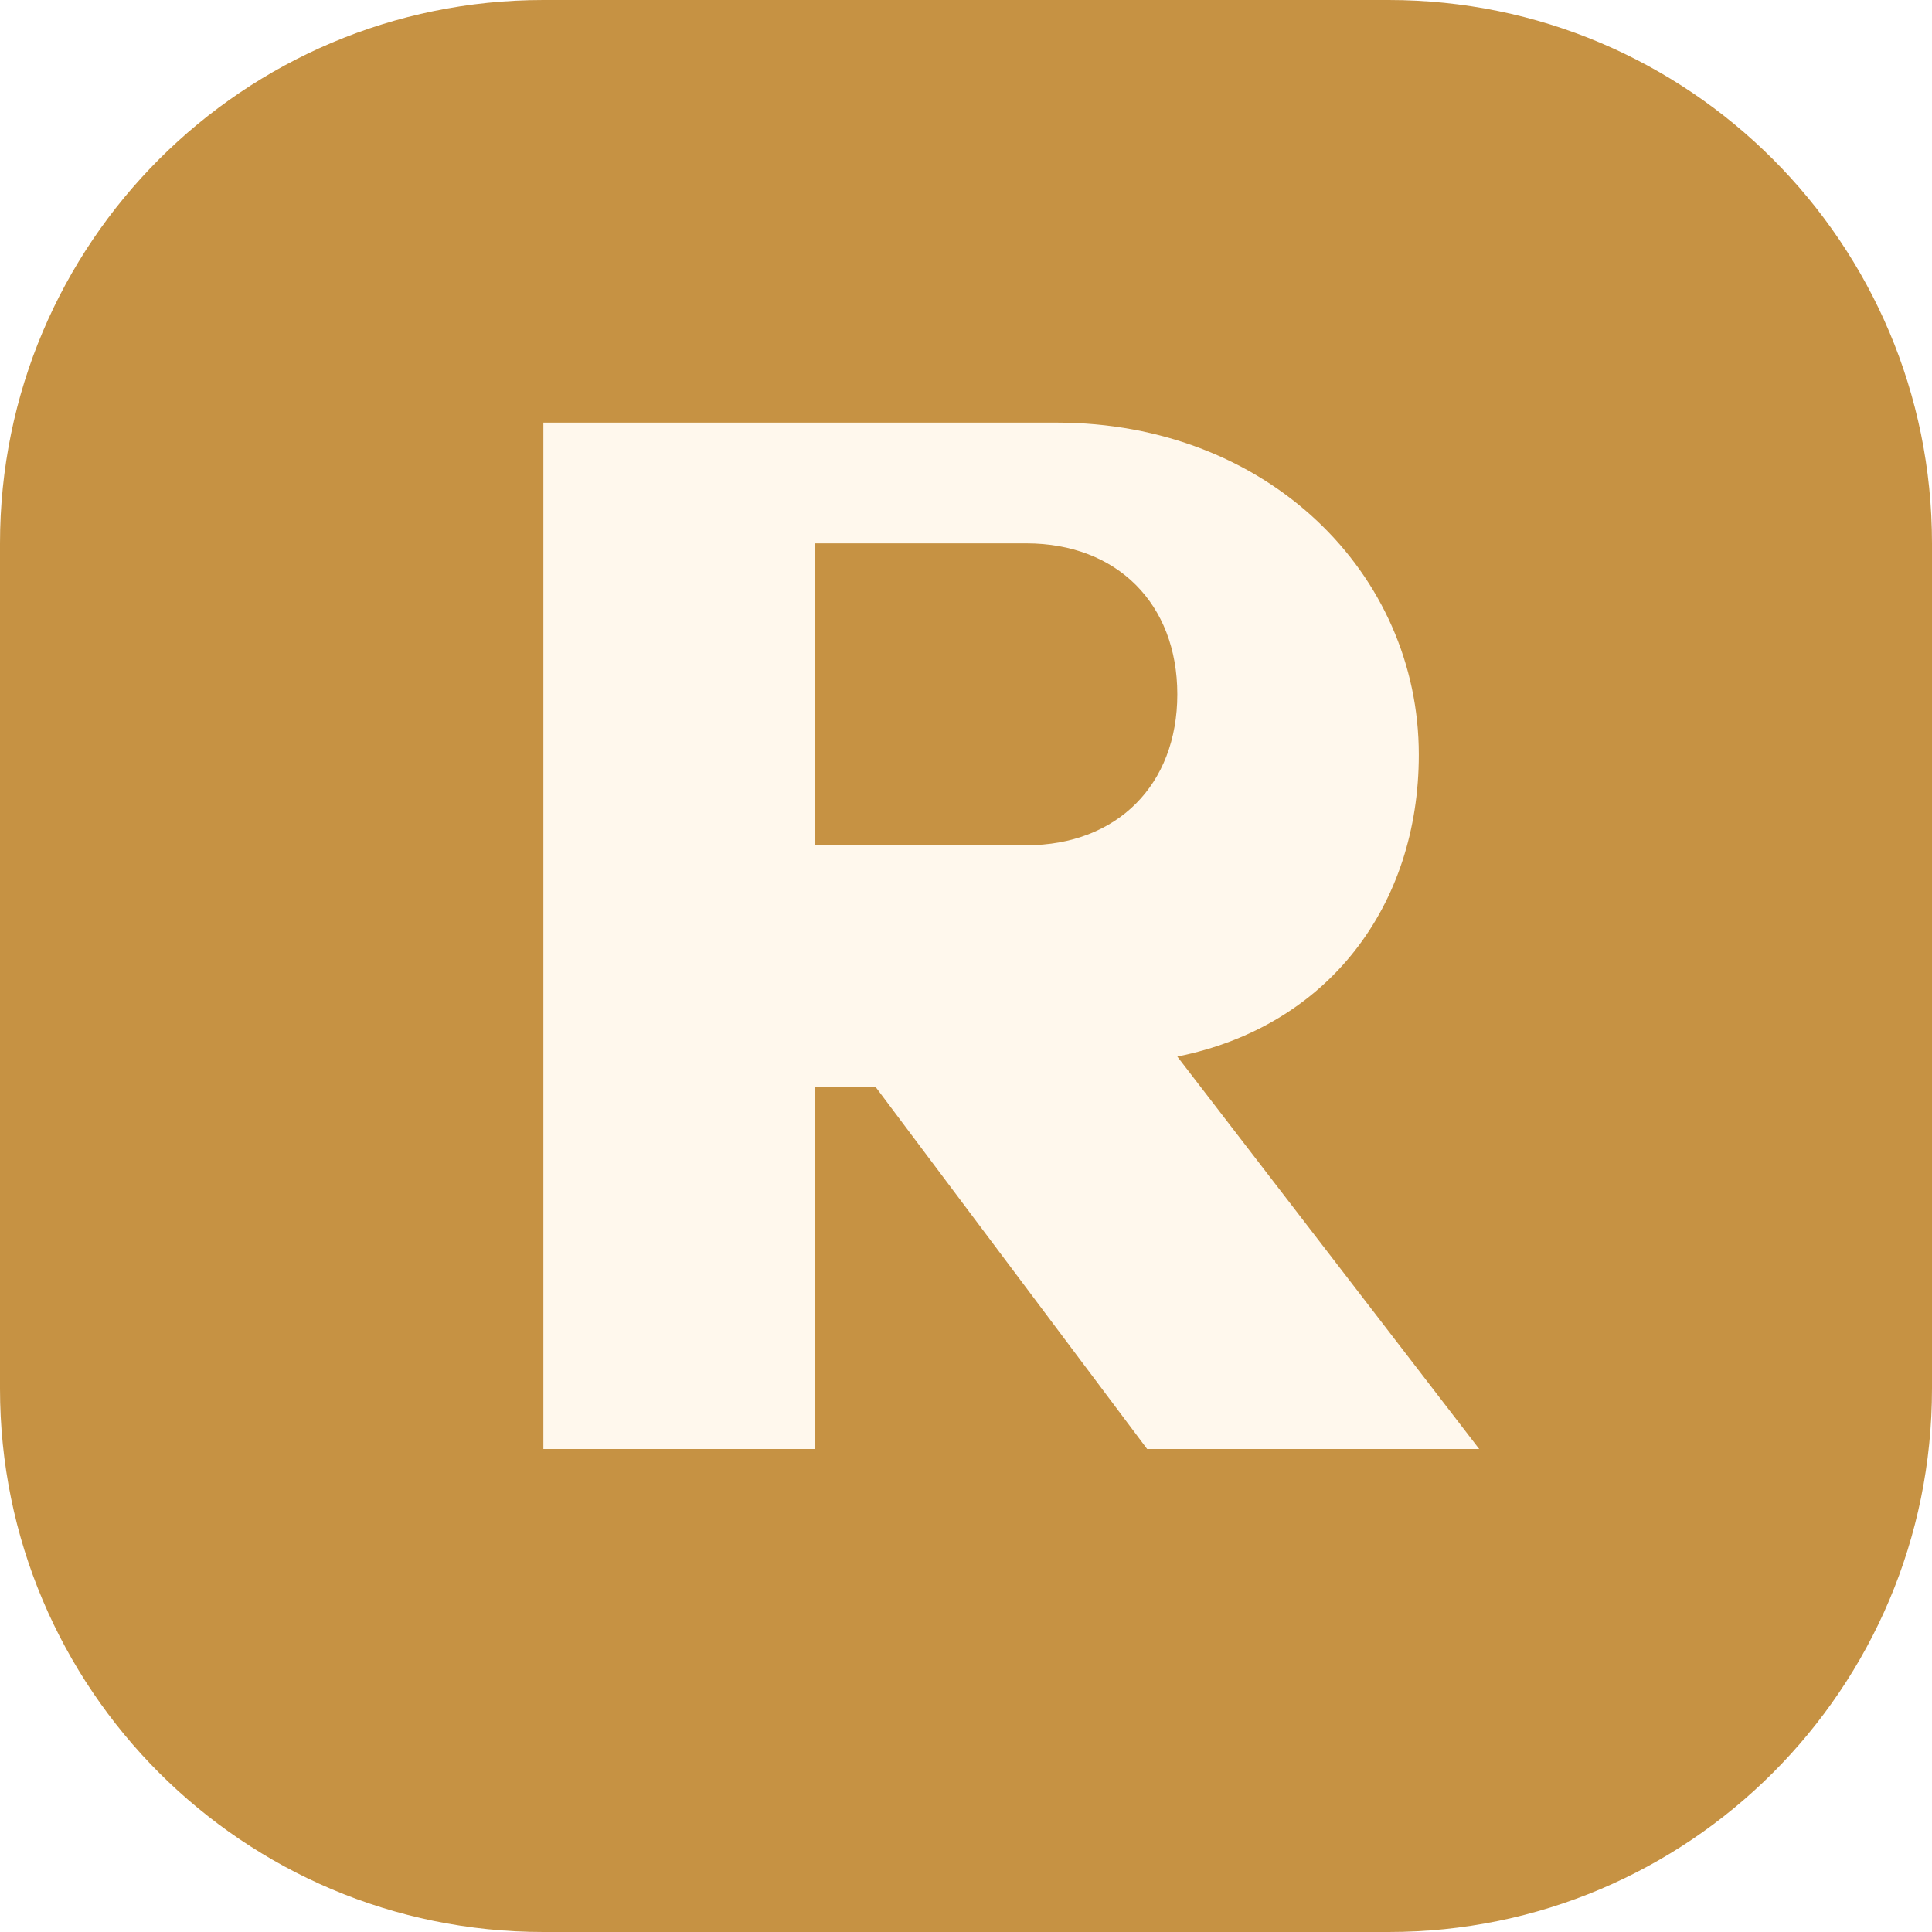
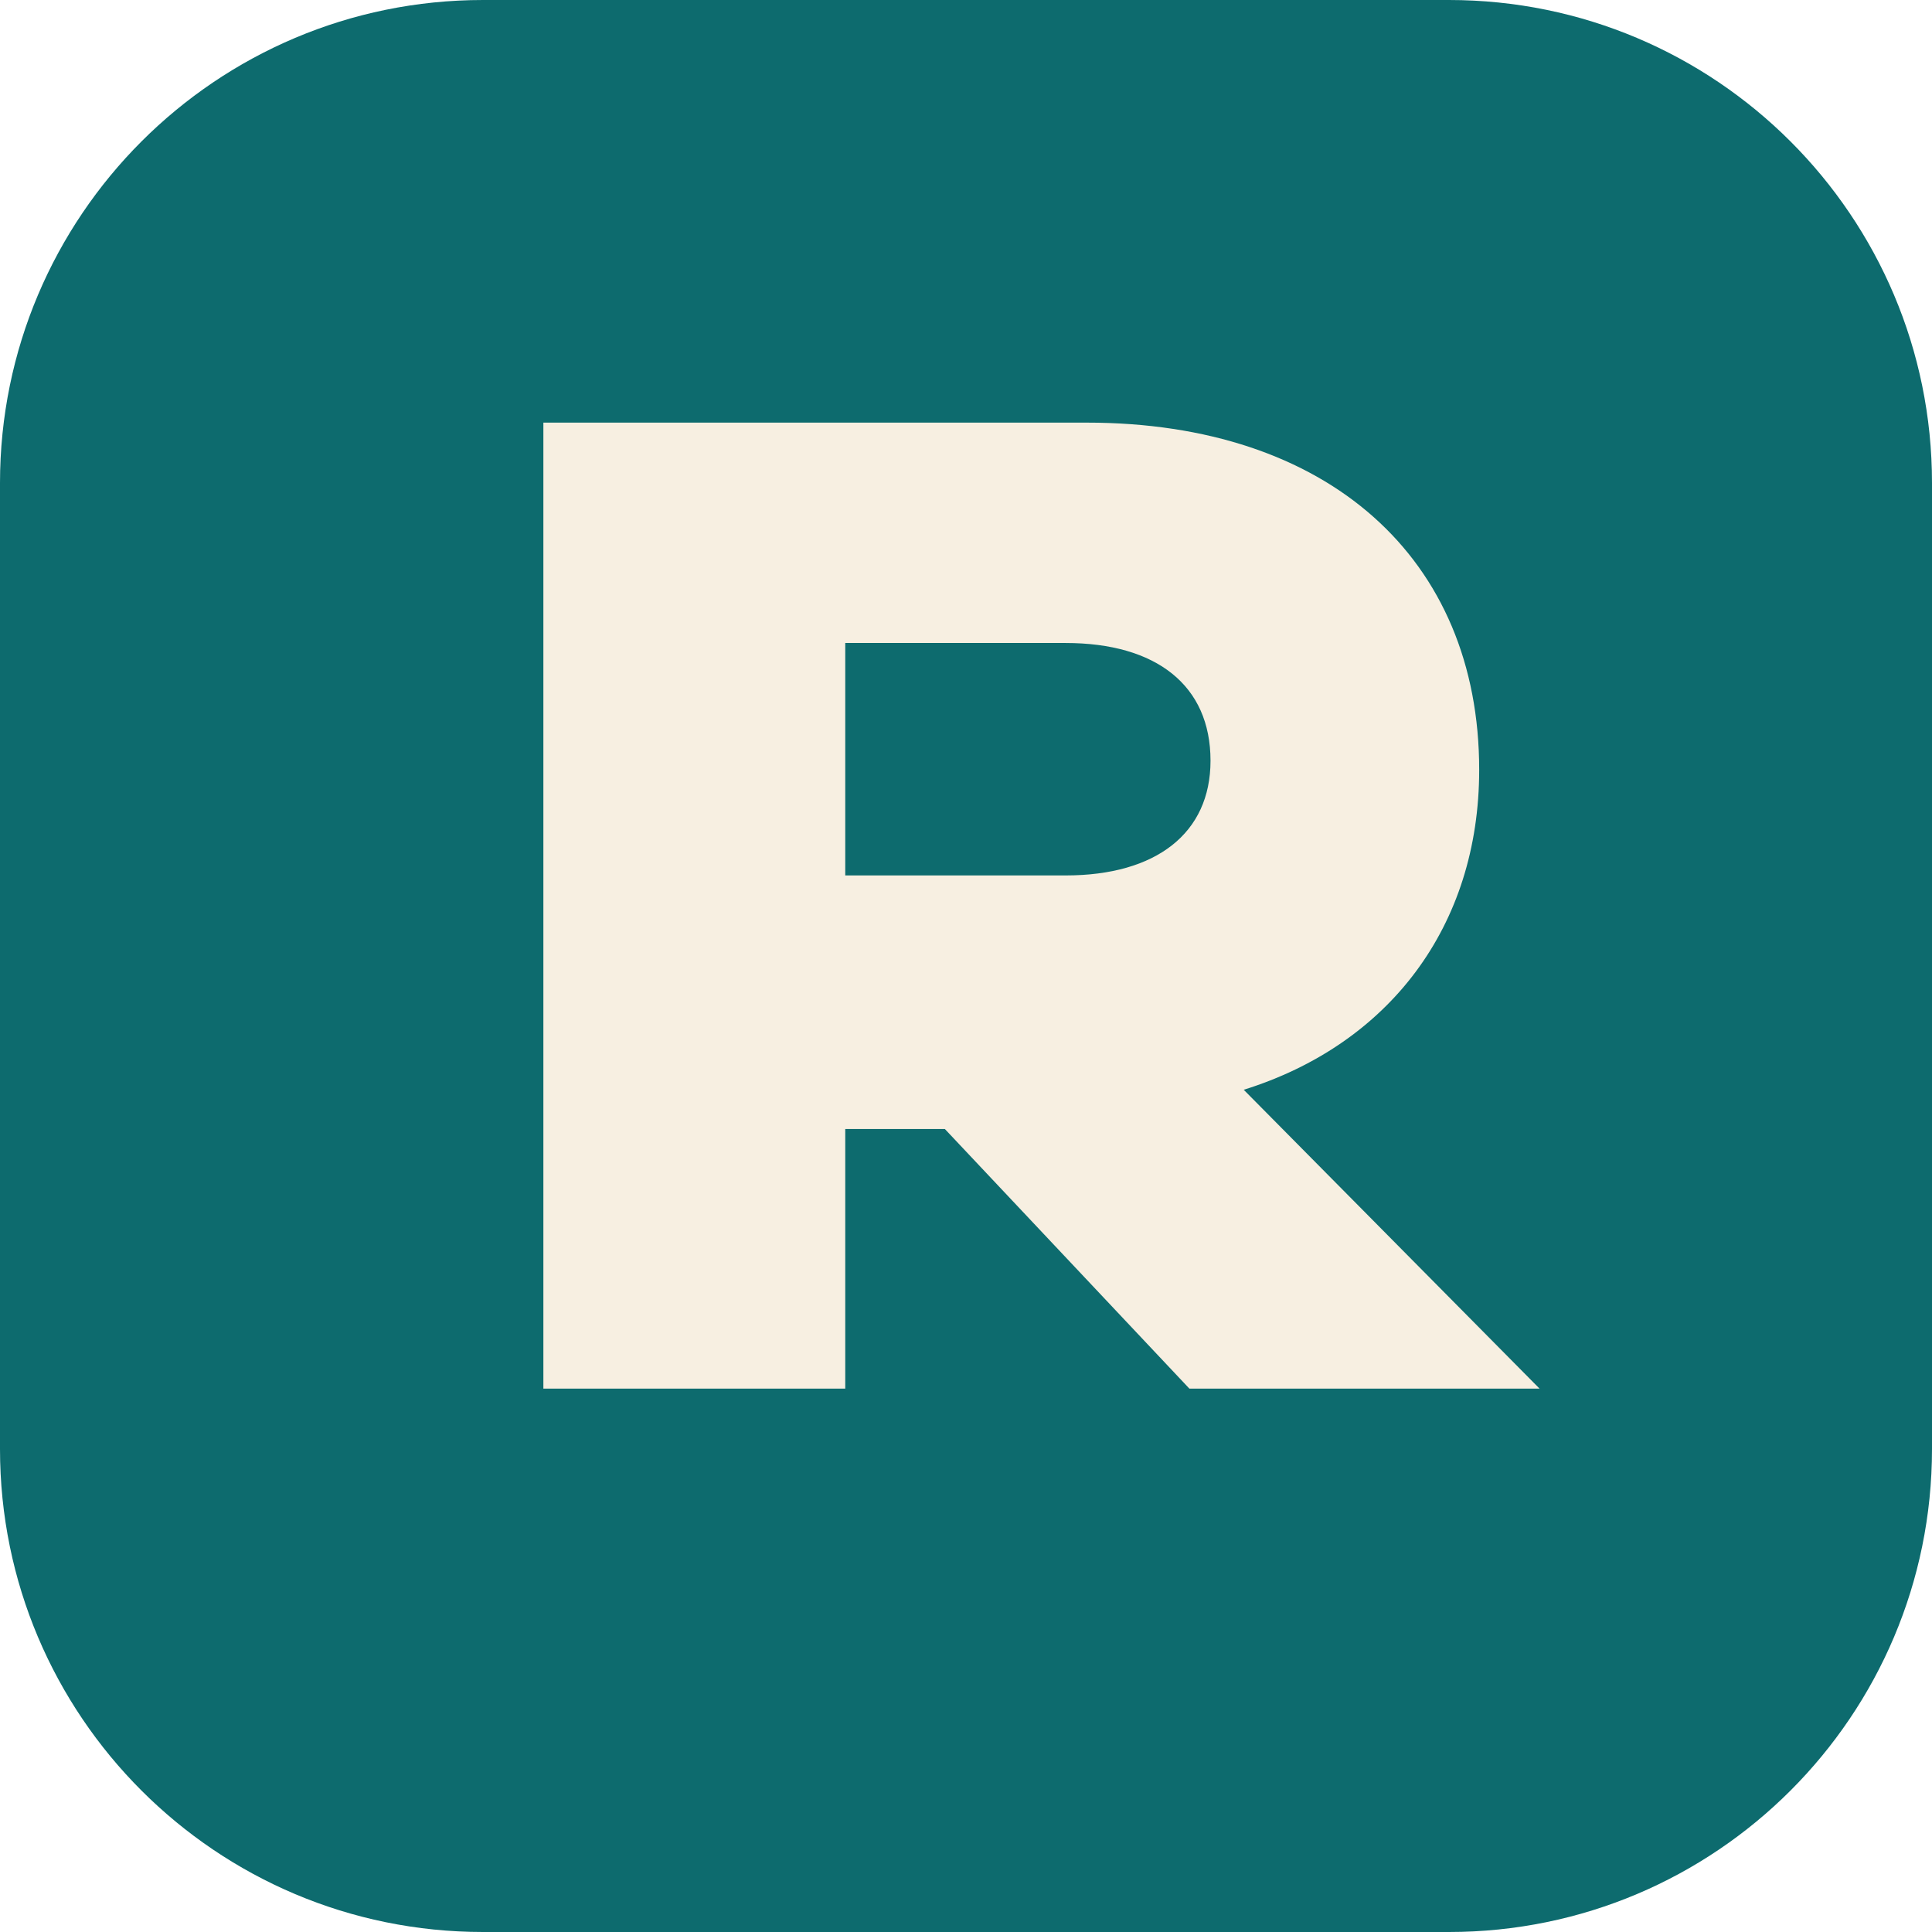
<svg xmlns="http://www.w3.org/2000/svg" viewBox="0 0 64 64">
-   <rect width="64" height="64" rx="18" fill="#C69243" />
-   <path d="M18 48V14h17c7 0 12 5 12 11 0 5-3 9-8 10l10 13H38L29 36h-2v12H18zm9-20h7c3 0 5-2 5-5s-2-5-5-5h-7v10z" fill="#fff8ed" />
+   <rect width="64" height="64" rx="16" fill="#0D6B6E" />
+   <path d="M18 46V14h18c8 0 13 4.5 13 11.5 0 5.2-3 9.1-7.8 10.6L51 46H39.4l-8.1-8.6H28V46H18Zm10-17h7.3c3 0 4.8-1.4 4.8-3.8 0-2.5-1.8-3.9-4.8-3.9H28V29Z" fill="#F7EFE1" />
</svg>
